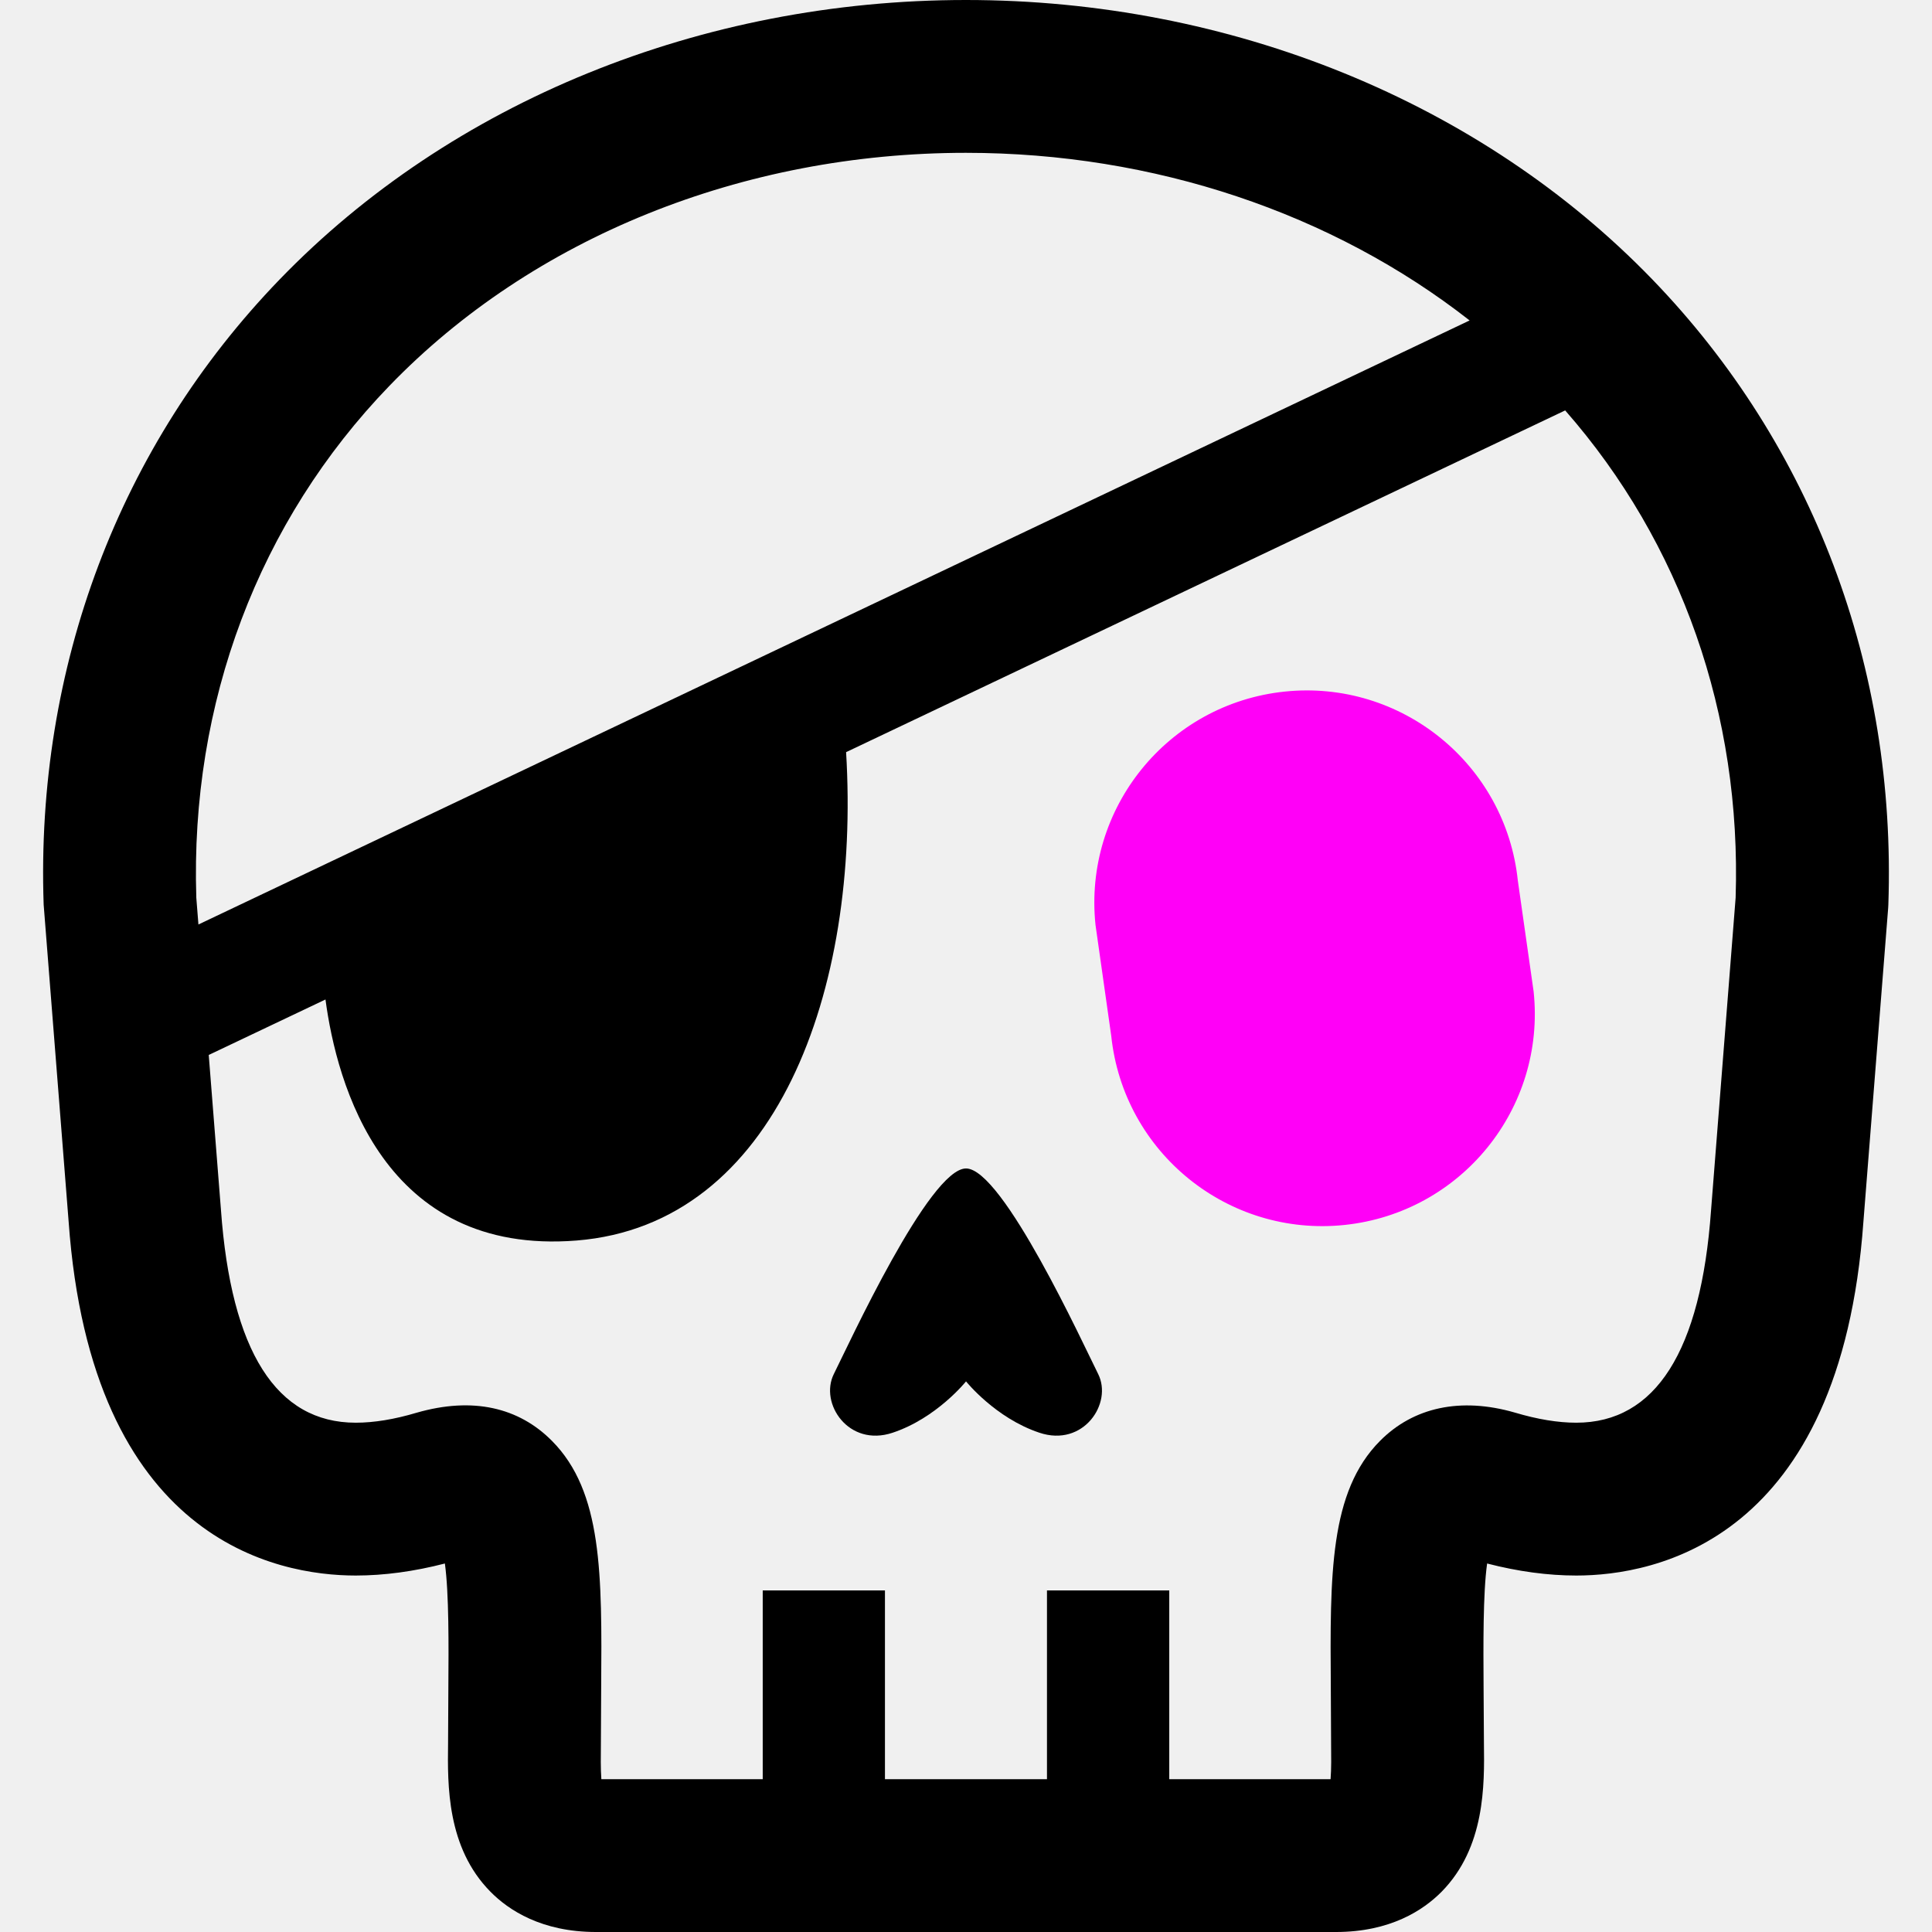
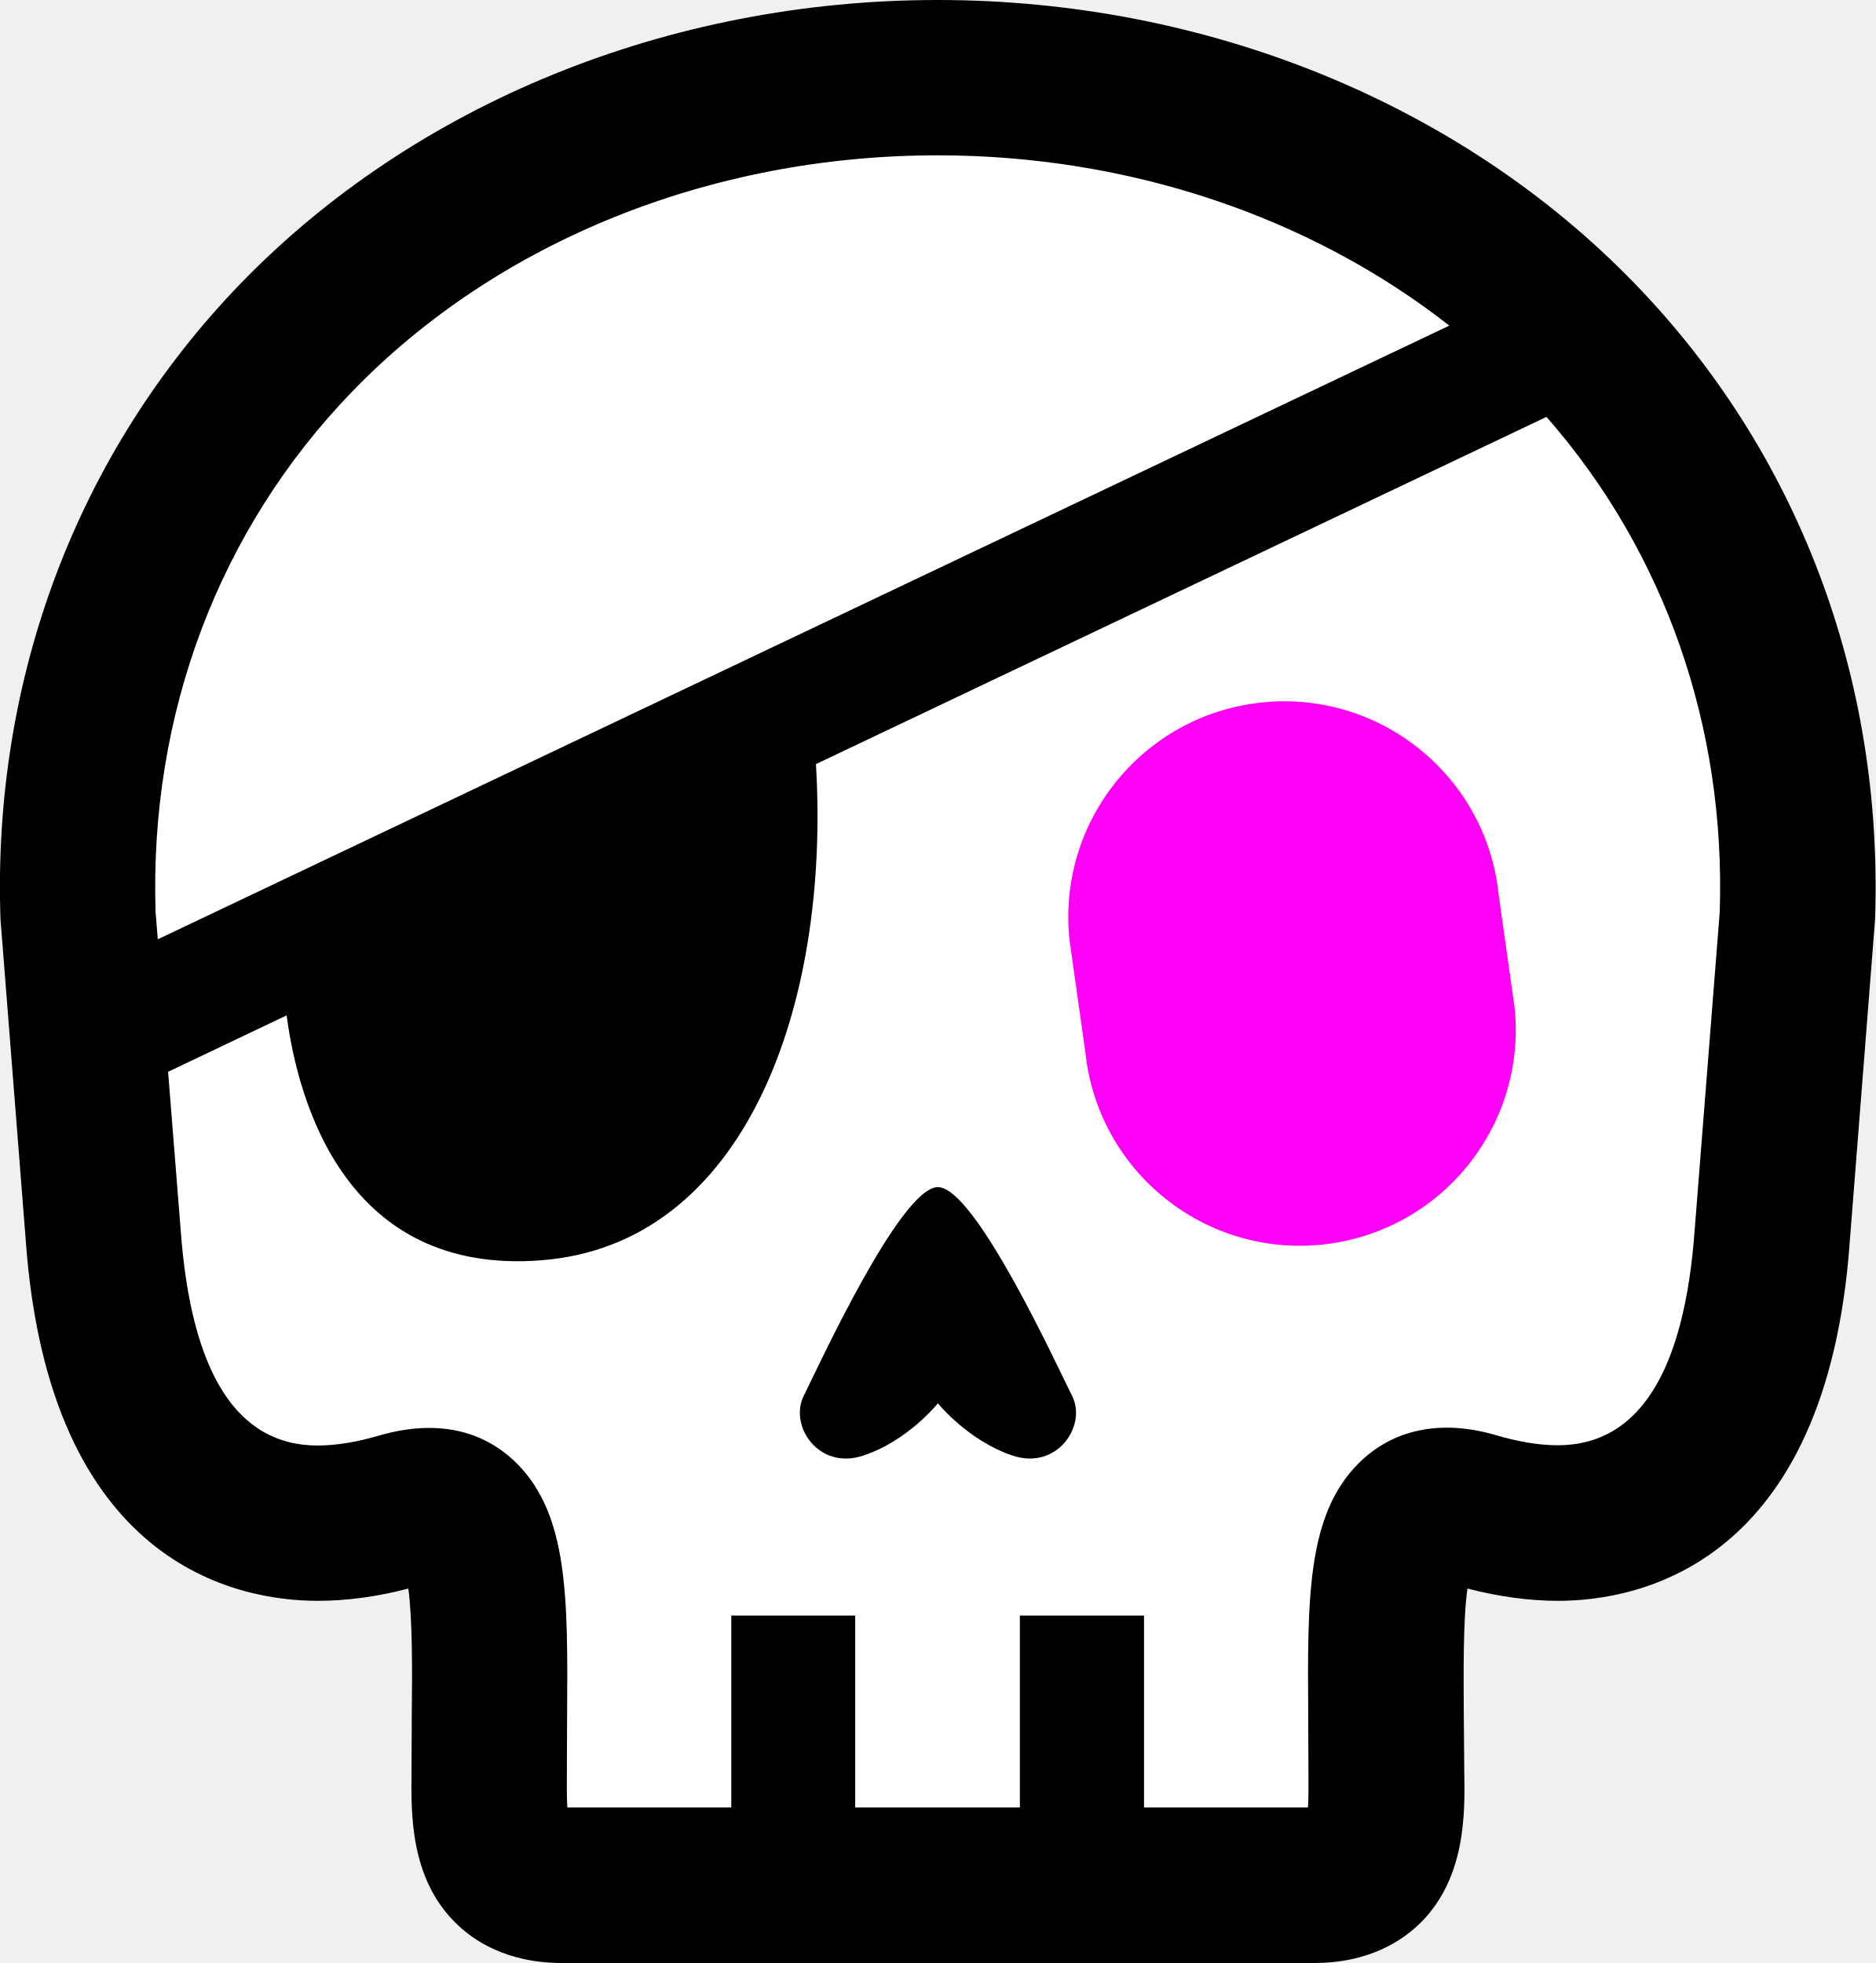
- <svg xmlns="http://www.w3.org/2000/svg" version="1.1" id="_x32_" width="800px" height="800px" viewBox="0 0 512 512" xml:space="preserve">
+ <svg xmlns="http://www.w3.org/2000/svg" version="1.1" id="_x32_" x="0px" y="0px" viewBox="0 0 764.3 800" style="enable-background:new 0 0 764.3 800;" xml:space="preserve">
  <style type="text/css">
- 
- 	.st0{fill:#000000;}
- 	.st0:nth-of-type(3){fill: #FF00F7;}
- 
+ 	.st0{fill:#FFFFFF;}
+ 	.st1{fill:#FF00F7;}
</style>
+   <path class="st0" d="M654.5,127.6C586.4,57.1,487.1,16.7,382.1,16.7c-105,0-204.3,40.4-272.4,110.9c-63.6,65.9-96.9,154-93.6,248.1  L26,501.3c9,126.9,82.7,140.6,113.9,140.6c11.3,0,23.3-1.6,35.4-4.8c1.6,11.9,1.5,32.7,1.4,49l-0.1,22.5  c-0.2,16.4-0.5,41.2,16.8,58.8c7.2,7.3,20.3,16,41.9,16h293.5c21.6,0,34.7-8.7,41.9-16c17.3-17.6,17-42.4,16.8-58.8l-0.1-22.5  c-0.1-16.2-0.3-37.1,1.4-49c12.2,3.2,24.1,4.8,35.4,4.8c31.2,0,104.9-13.7,113.9-140.4l9.8-124.5l0.1-1.3  C751.4,281.5,718.2,193.5,654.5,127.6z" />
  <g>
-     <path class="st0" d="M437.914,74.078C392.43,27,326.117,0,255.992,0C185.883,0,119.57,27,74.102,74.063   c-42.5,44-64.703,102.828-62.531,165.688l6.609,83.875c6.031,84.75,55.234,93.906,76.094,93.906c7.563,0,15.531-1.094,23.625-3.188   c1.094,7.938,1,21.859,0.922,32.688l-0.078,15.063c-0.141,10.938-0.359,27.5,11.234,39.234c4.797,4.875,13.563,10.672,28,10.672   h196.047c14.438,0,23.188-5.797,28-10.656c11.578-11.75,11.375-28.297,11.234-39.25l-0.094-15.031   c-0.063-10.844-0.172-24.781,0.938-32.719c8.172,2.109,16.094,3.188,23.625,3.188c20.859,0,70.047-9.156,76.094-93.75l6.563-83.156   l0.047-0.875C502.602,176.891,480.398,118.063,437.914,74.078z M103.227,102.219C141.117,63,196.805,40.5,255.992,40.5   c49.828,0,97.141,15.984,133.469,44.422L52.586,245l-0.563-7.094C50.367,186.297,68.523,138.125,103.227,102.219z M459.961,237.906   l-6.516,82.844c-2.672,37.344-14.703,56.281-35.719,56.281c-4.844,0-10.266-0.891-16.297-2.688   c-14.406-4.156-26.891-1.375-35.703,7.5c-13.406,13.5-13.266,35.313-13.047,65.5l0.078,15.281c0.031,2.5,0.078,6.188-0.141,8.875   h-42.75v-50.016h-32.406V471.5h-42.938v-50.016h-32.391V471.5h-42.766c-0.203-2.688-0.156-6.375-0.125-8.906l0.078-15.297   c0.219-30.156,0.359-51.953-13.047-65.453c-8.766-8.844-20.953-11.75-35.875-7.453c-5.859,1.75-11.281,2.641-16.125,2.641   c-21.031,0-33.031-18.938-35.719-56.438l-3.234-41.016l30.938-14.703c2.969,22.25,15.281,67.969,66.563,63.875   c52.953-4.25,75.203-66.328,71.406-129.422l190.563-90.563C445.57,143.875,461.539,189.375,459.961,237.906z" />
-     <path class="st0" d="M256.008,309.656c-9.719,0-31.125,46.688-35.031,54.469c-3.875,7.781,3.906,19.469,15.578,15.563   c11.672-3.875,19.453-13.609,19.453-13.609s7.781,9.734,19.453,13.609c11.656,3.906,19.453-7.781,15.563-15.563   C287.117,356.344,265.742,309.656,256.008,309.656z" />
-     <path class="st0" d="M402.242,233.375c-3.234-30.906-30.938-53.344-61.828-50.094c-30.922,3.25-53.328,30.906-50.094,61.828   l4.172,29.422c3.25,30.922,30.938,53.344,61.844,50.094s53.344-30.906,50.094-61.828L402.242,233.375z" />
+     <path d="M666.4,115.8C595.3,42.2,491.7,0,382.1,0C272.6,0,169,42.2,97.9,115.7C31.5,184.5-3.2,276.4,0.2,374.6l10.3,131   C20,638.1,96.9,652.4,129.5,652.4c11.8,0,24.3-1.7,36.9-5c1.7,12.4,1.6,34.2,1.4,51.1l-0.1,23.5c-0.2,17.1-0.6,43,17.6,61.3   c7.5,7.6,21.2,16.7,43.8,16.7h306.3c22.6,0,36.2-9.1,43.8-16.7c18.1-18.4,17.8-44.2,17.5-61.3l-0.2-23.5   c-0.1-16.9-0.3-38.7,1.5-51.1c12.8,3.3,25.2,5,36.9,5c32.6,0,109.5-14.3,118.9-146.5L764,376l0.1-1.4   C767.5,276.4,732.8,184.5,666.4,115.8z M143.4,159.7c59.2-61.3,146.2-96.4,238.7-96.4c77.9,0,151.8,25,208.5,69.4L64.3,382.8   l-0.9-11.1C60.8,291.1,89.2,215.8,143.4,159.7z M700.8,371.7l-10.2,129.4c-4.2,58.4-23,87.9-55.8,87.9c-7.6,0-16-1.4-25.5-4.2   c-22.5-6.5-42-2.2-55.8,11.7c-21,21.1-20.7,55.2-20.4,102.3l0.1,23.9c0,3.9,0.1,9.7-0.2,13.9h-66.8v-78.2h-50.6v78.2h-67.1v-78.2   H298v78.2h-66.8c-0.3-4.2-0.2-10-0.2-13.9l0.1-23.9c0.3-47.1,0.6-81.2-20.4-102.3C197,582.8,178,578.3,154.6,585   c-9.1,2.7-17.6,4.1-25.2,4.1c-32.9,0-51.6-29.6-55.8-88.2l-5.1-64.1l48.3-23c4.6,34.8,23.9,106.2,104,99.8   C303.7,507,338.4,410,332.5,311.4l297.7-141.5C678.3,224.8,703.3,295.9,700.8,371.7z" />
+     <path d="M382.2,483.8c-15.2,0-48.6,72.9-54.7,85.1c-6,12.2,6.1,30.4,24.3,24.3c18.2-6,30.4-21.3,30.4-21.3s12.2,15.2,30.4,21.3   c18.2,6.1,30.4-12.2,24.3-24.3C430.8,556.8,397.4,483.8,382.2,483.8z" />
+     <path class="st1" d="M610.7,364.6c-5-48.3-48.3-83.4-96.6-78.3c-48.3,5.1-83.3,48.3-78.3,96.6l6.5,46c5.1,48.3,48.3,83.4,96.6,78.3   s83.3-48.3,78.3-96.6L610.7,364.6z" />
  </g>
</svg>
